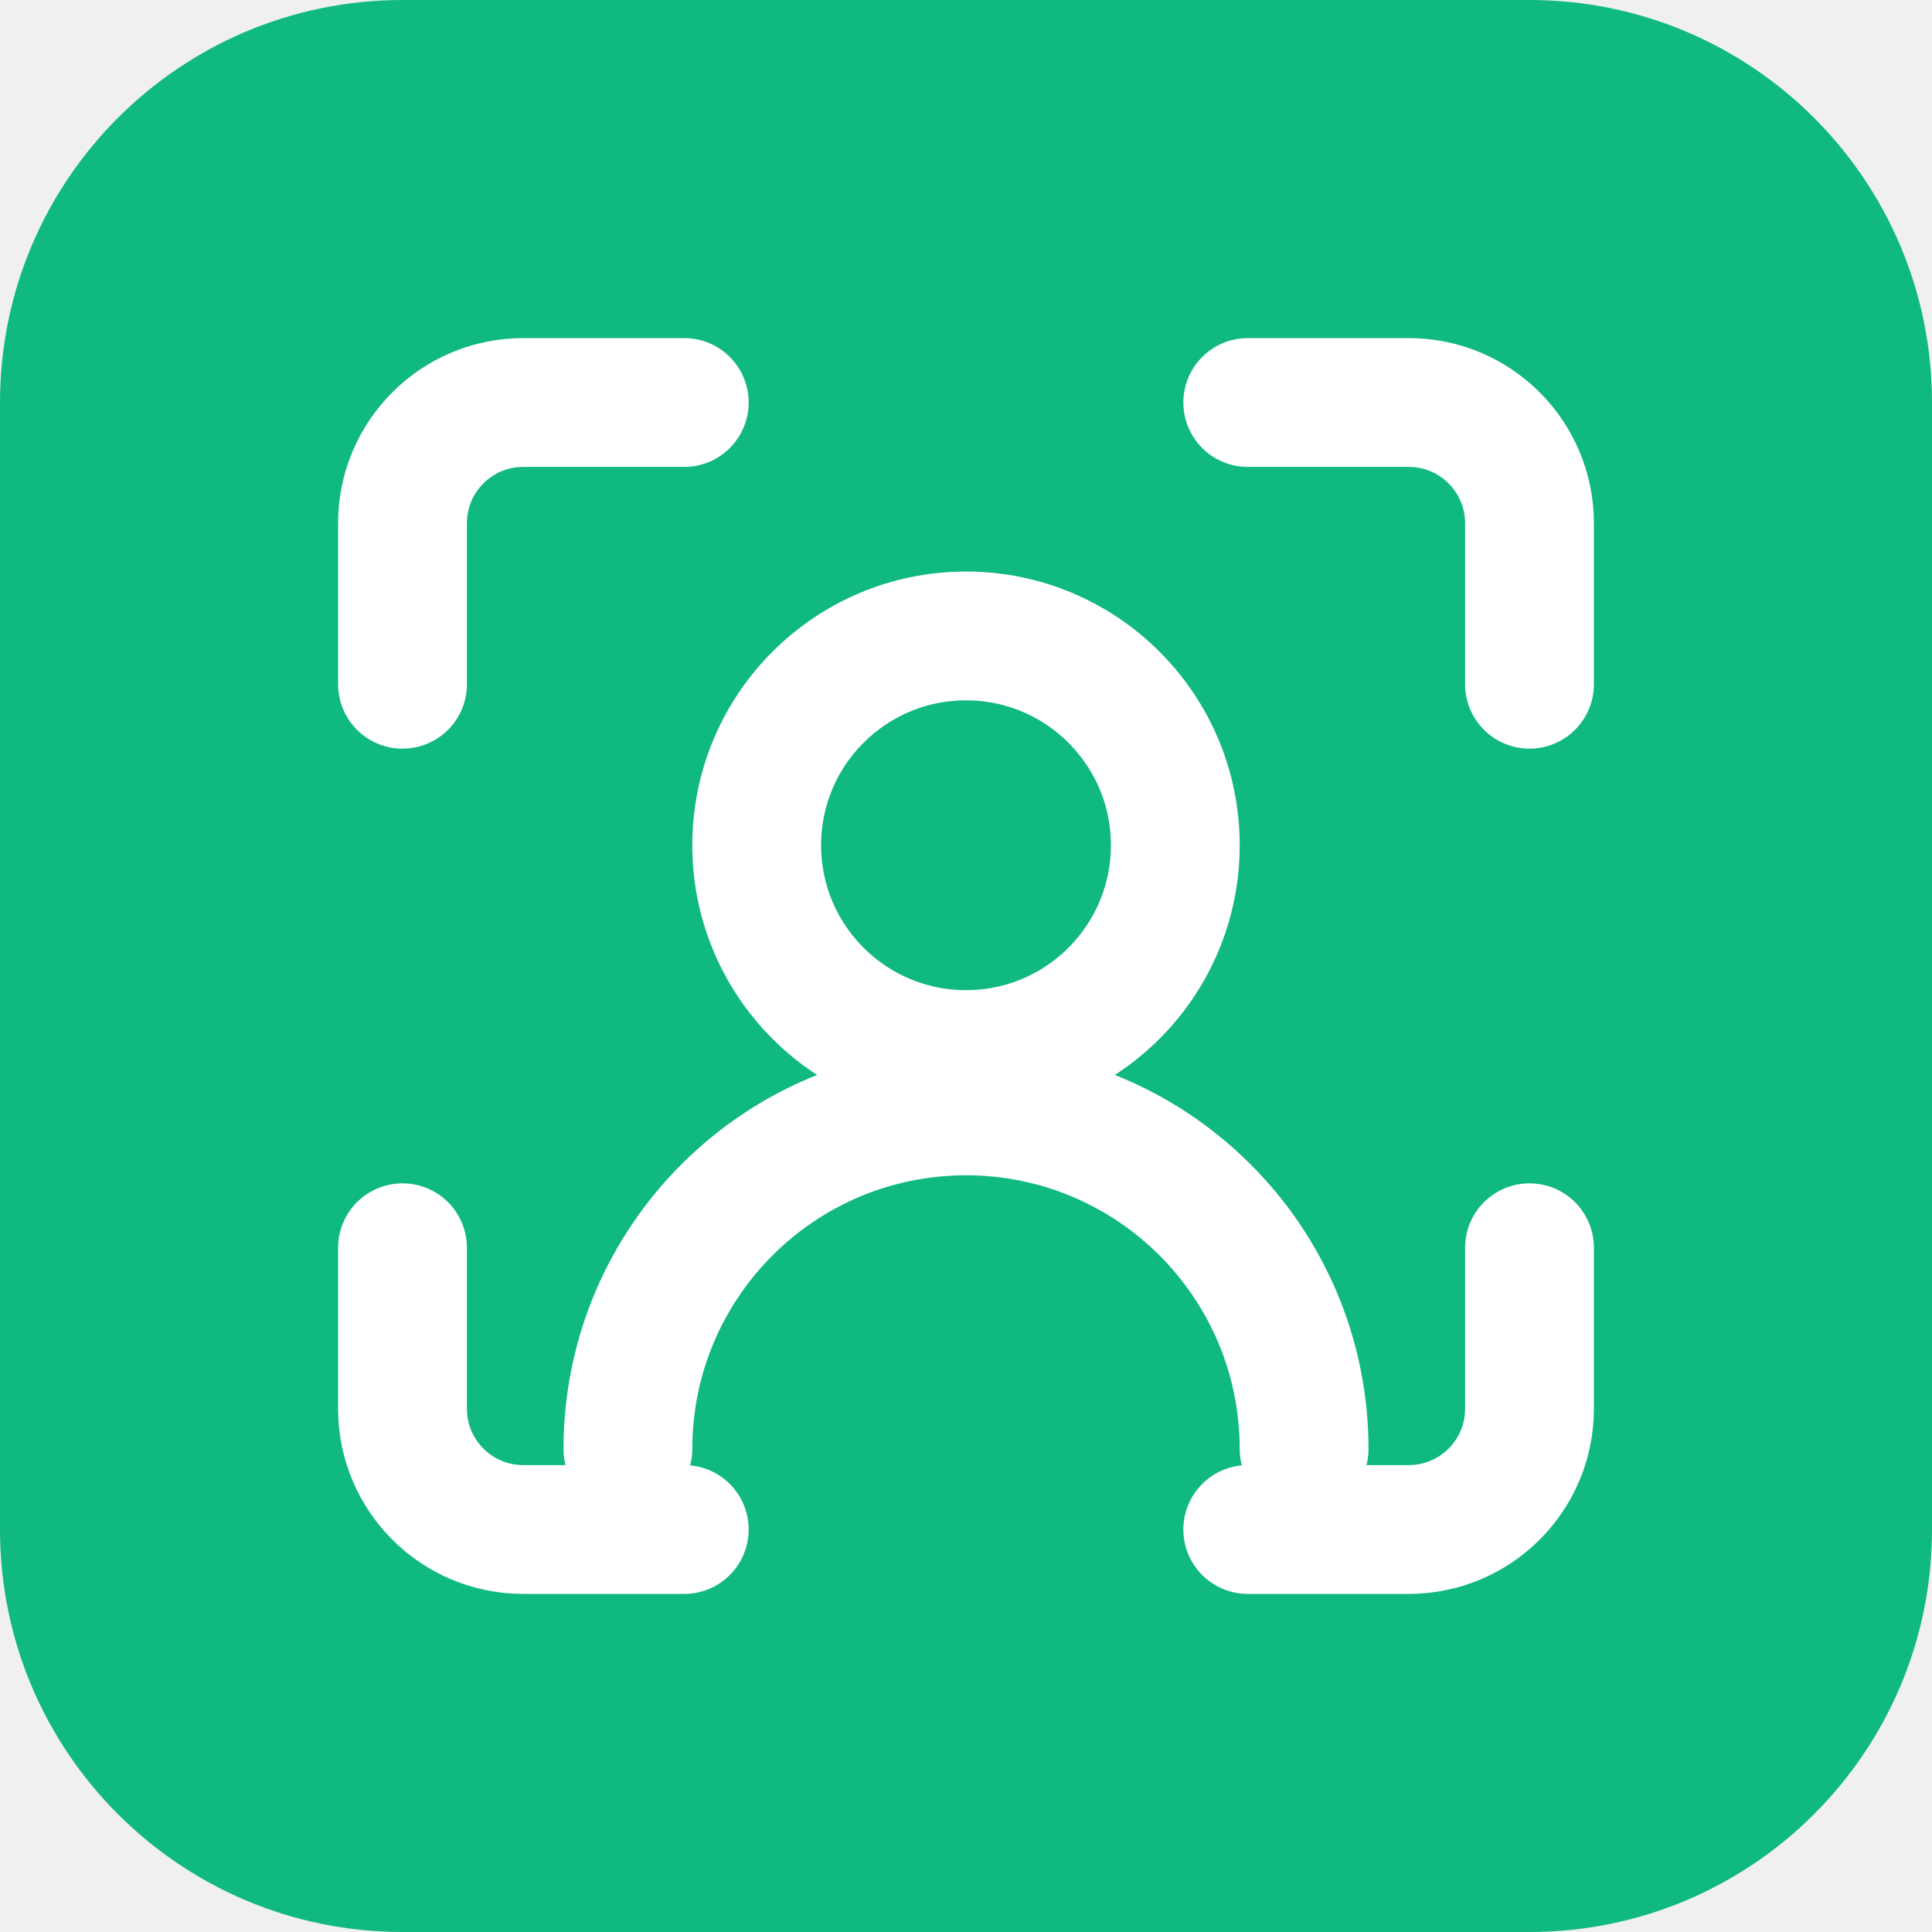
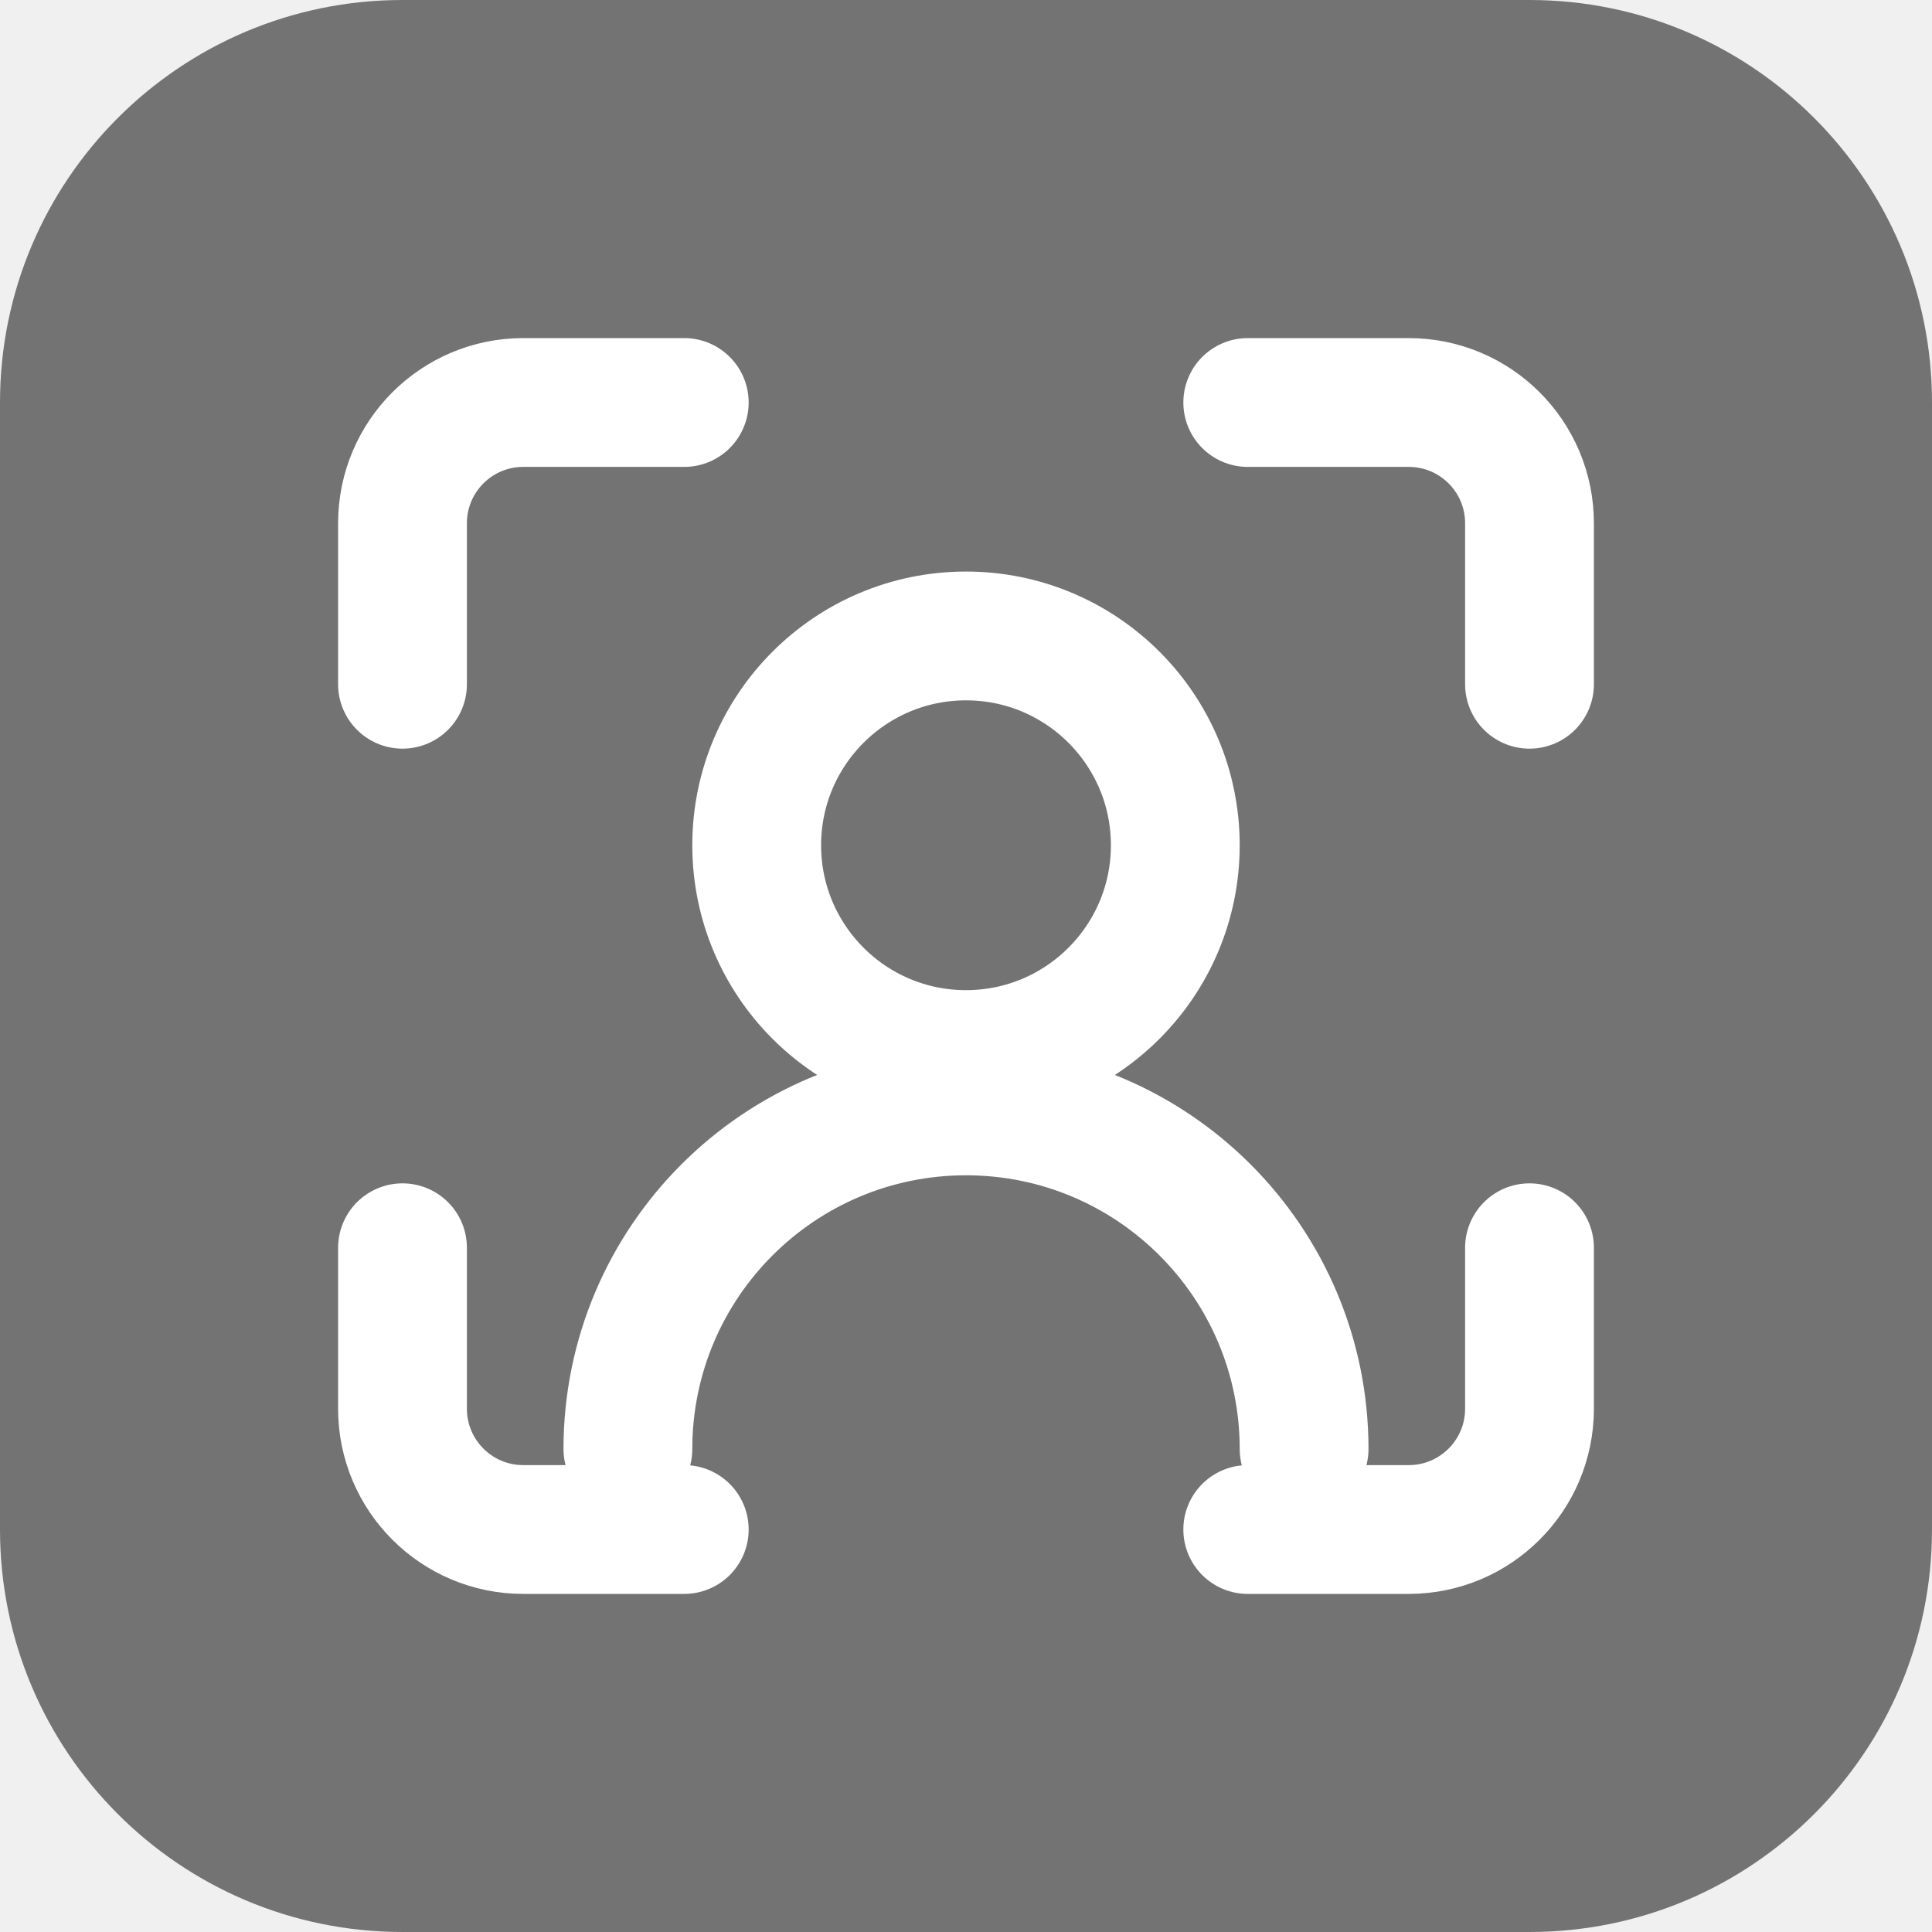
<svg xmlns="http://www.w3.org/2000/svg" viewBox="0 0 24 24">
-   <rect width="24" height="24" rx="5" fill="#10b981" />
+   <rect width="24" height="24" rx="5" fill="#737373" />
  <g fill="none" stroke="#ffffff" stroke-width="1.6" stroke-linecap="round" stroke-linejoin="round">
    <path d="M5 8.5V6.5A1.5 1.5 0 0 1 6.5 5H8.5" />
    <path d="M15.5 5h2A1.5 1.5 0 0 1 19 6.5v2" />
    <path d="M19 15.5v2a1.5 1.5 0 0 1-1.5 1.5h-2" />
    <path d="M8.5 19h-2A1.5 1.5 0 0 1 5 17.5v-2" />
    <circle cx="12" cy="10.5" r="2.6" />
    <path d="M7.8 18a4.2 4.2 0 0 1 8.4 0" />
  </g>
</svg>
